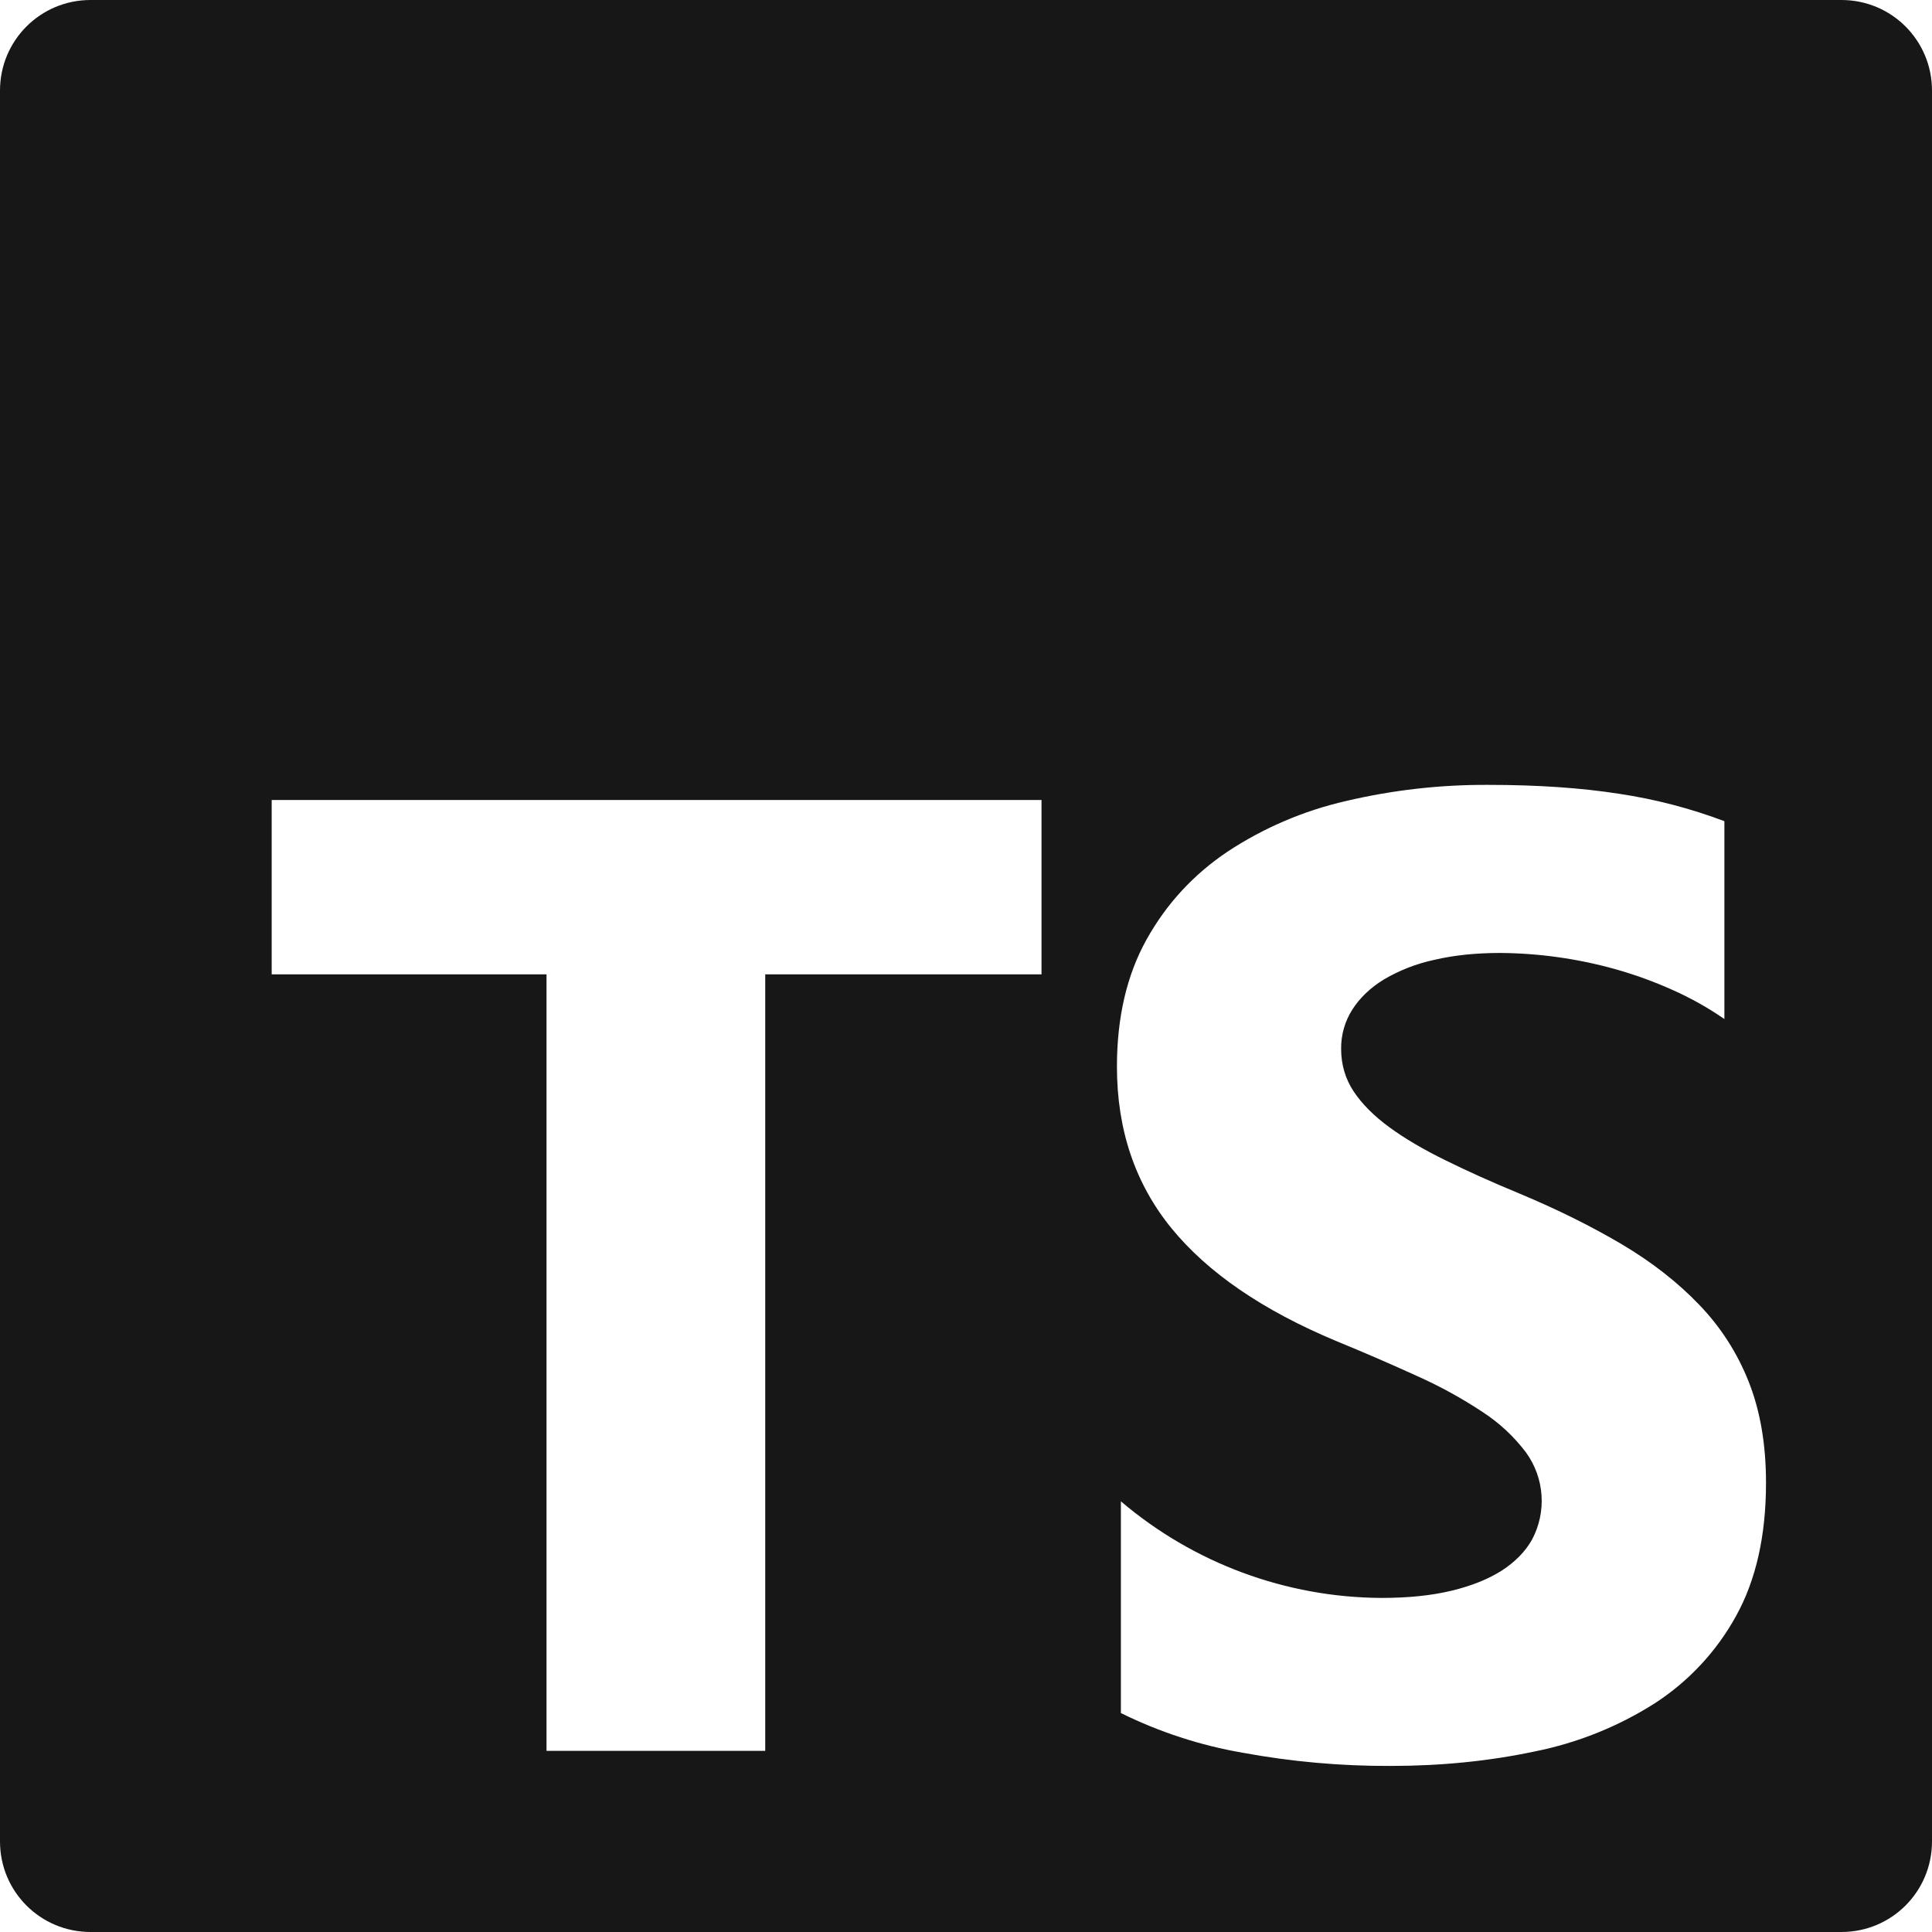
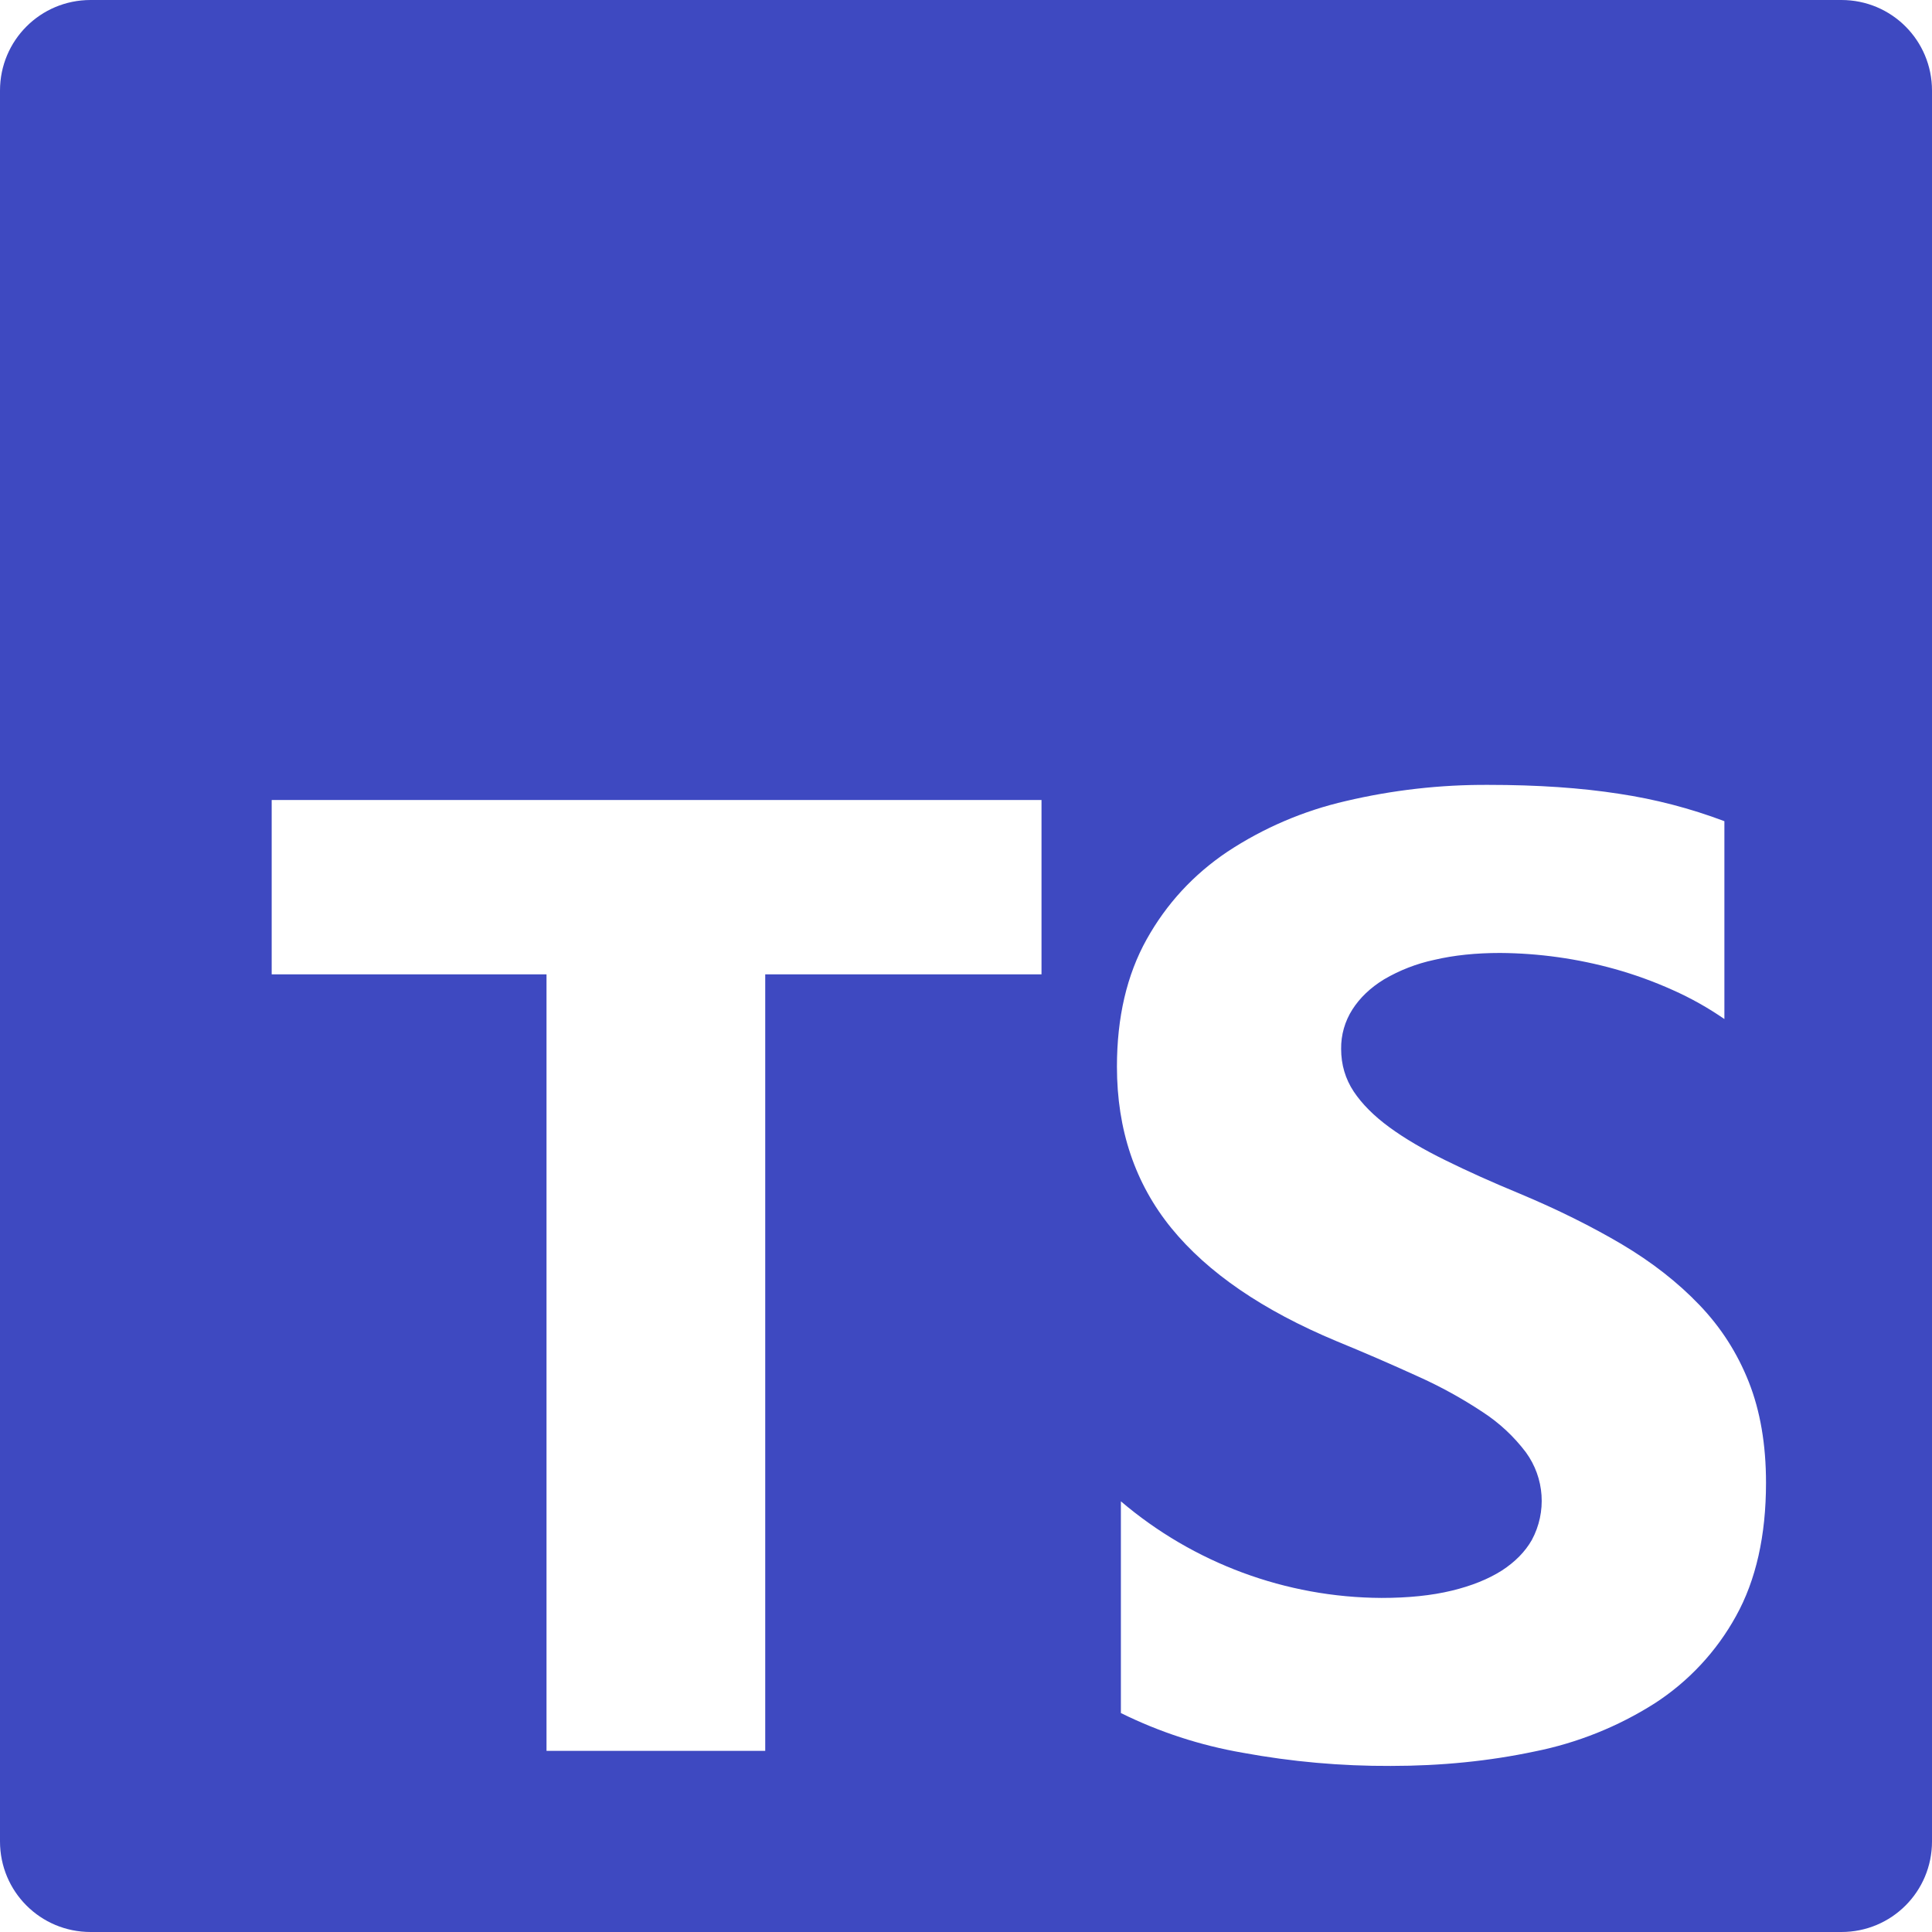
<svg xmlns="http://www.w3.org/2000/svg" role="img" viewBox="0 0 24 24" version="1.1" id="svg6">
  <defs id="defs10" />
-   <path d="M1.125 0C.502 0 0 .502 0 1.125v21.75C0 23.498.502 24 1.125 24h21.75c.623 0 1.125-.502 1.125-1.125V1.125C24 .502 23.498 0 22.875 0zm17.363 9.75c.612 0 1.154.037 1.627.111a6.38 6.38 0 0 1 1.306.34v2.458a3.95 3.95 0 0 0-.643-.361 5.093 5.093 0 0 0-.717-.26 5.453 5.453 0 0 0-1.426-.2c-.3 0-.573.028-.819.086a2.1 2.1 0 0 0-.623.242c-.17.104-.3.229-.393.374a.888.888 0 0 0-.14.49c0 .196.053.373.156.529.104.156.252.304.443.444s.423.276.696.41c.273.135.582.274.926.416.47.197.892.407 1.266.628.374.222.695.473.963.753.268.279.472.598.614.957.142.359.214.776.214 1.253 0 .657-.125 1.21-.373 1.656a3.033 3.033 0 0 1-1.012 1.085 4.38 4.38 0 0 1-1.487.596c-.566.12-1.163.18-1.79.18a9.916 9.916 0 0 1-1.84-.164 5.544 5.544 0 0 1-1.512-.493v-2.63a5.033 5.033 0 0 0 3.237 1.2c.333 0 .624-.03.872-.09.249-.06.456-.144.623-.25.166-.108.29-.234.373-.38a1.023 1.023 0 0 0-.074-1.089 2.12 2.12 0 0 0-.537-.5 5.597 5.597 0 0 0-.807-.444 27.72 27.72 0 0 0-1.007-.436c-.918-.383-1.602-.852-2.053-1.405-.45-.553-.676-1.222-.676-2.005 0-.614.123-1.141.369-1.582.246-.441.58-.804 1.004-1.089a4.494 4.494 0 0 1 1.47-.629 7.536 7.536 0 0 1 1.77-.201zm-15.113.188h9.563v2.166H9.506v9.646H6.789v-9.646H3.375z" id="path4" style="fill:#171717;fill-opacity:1" />
+   <path d="M1.125 0C.502 0 0 .502 0 1.125v21.75C0 23.498.502 24 1.125 24h21.75c.623 0 1.125-.502 1.125-1.125V1.125C24 .502 23.498 0 22.875 0zm17.363 9.75c.612 0 1.154.037 1.627.111a6.38 6.38 0 0 1 1.306.34v2.458a3.95 3.95 0 0 0-.643-.361 5.093 5.093 0 0 0-.717-.26 5.453 5.453 0 0 0-1.426-.2c-.3 0-.573.028-.819.086a2.1 2.1 0 0 0-.623.242c-.17.104-.3.229-.393.374a.888.888 0 0 0-.14.49c0 .196.053.373.156.529.104.156.252.304.443.444s.423.276.696.41c.273.135.582.274.926.416.47.197.892.407 1.266.628.374.222.695.473.963.753.268.279.472.598.614.957.142.359.214.776.214 1.253 0 .657-.125 1.21-.373 1.656a3.033 3.033 0 0 1-1.012 1.085 4.38 4.38 0 0 1-1.487.596c-.566.12-1.163.18-1.79.18a9.916 9.916 0 0 1-1.84-.164 5.544 5.544 0 0 1-1.512-.493v-2.63a5.033 5.033 0 0 0 3.237 1.2c.333 0 .624-.03.872-.09.249-.06.456-.144.623-.25.166-.108.29-.234.373-.38a1.023 1.023 0 0 0-.074-1.089 2.12 2.12 0 0 0-.537-.5 5.597 5.597 0 0 0-.807-.444 27.72 27.72 0 0 0-1.007-.436c-.918-.383-1.602-.852-2.053-1.405-.45-.553-.676-1.222-.676-2.005 0-.614.123-1.141.369-1.582.246-.441.58-.804 1.004-1.089a4.494 4.494 0 0 1 1.47-.629 7.536 7.536 0 0 1 1.77-.201zm-15.113.188h9.563v2.166H9.506v9.646H6.789v-9.646H3.375z" id="path4" style="fill:#3e49c1;fill-opacity:1" />
</svg>
